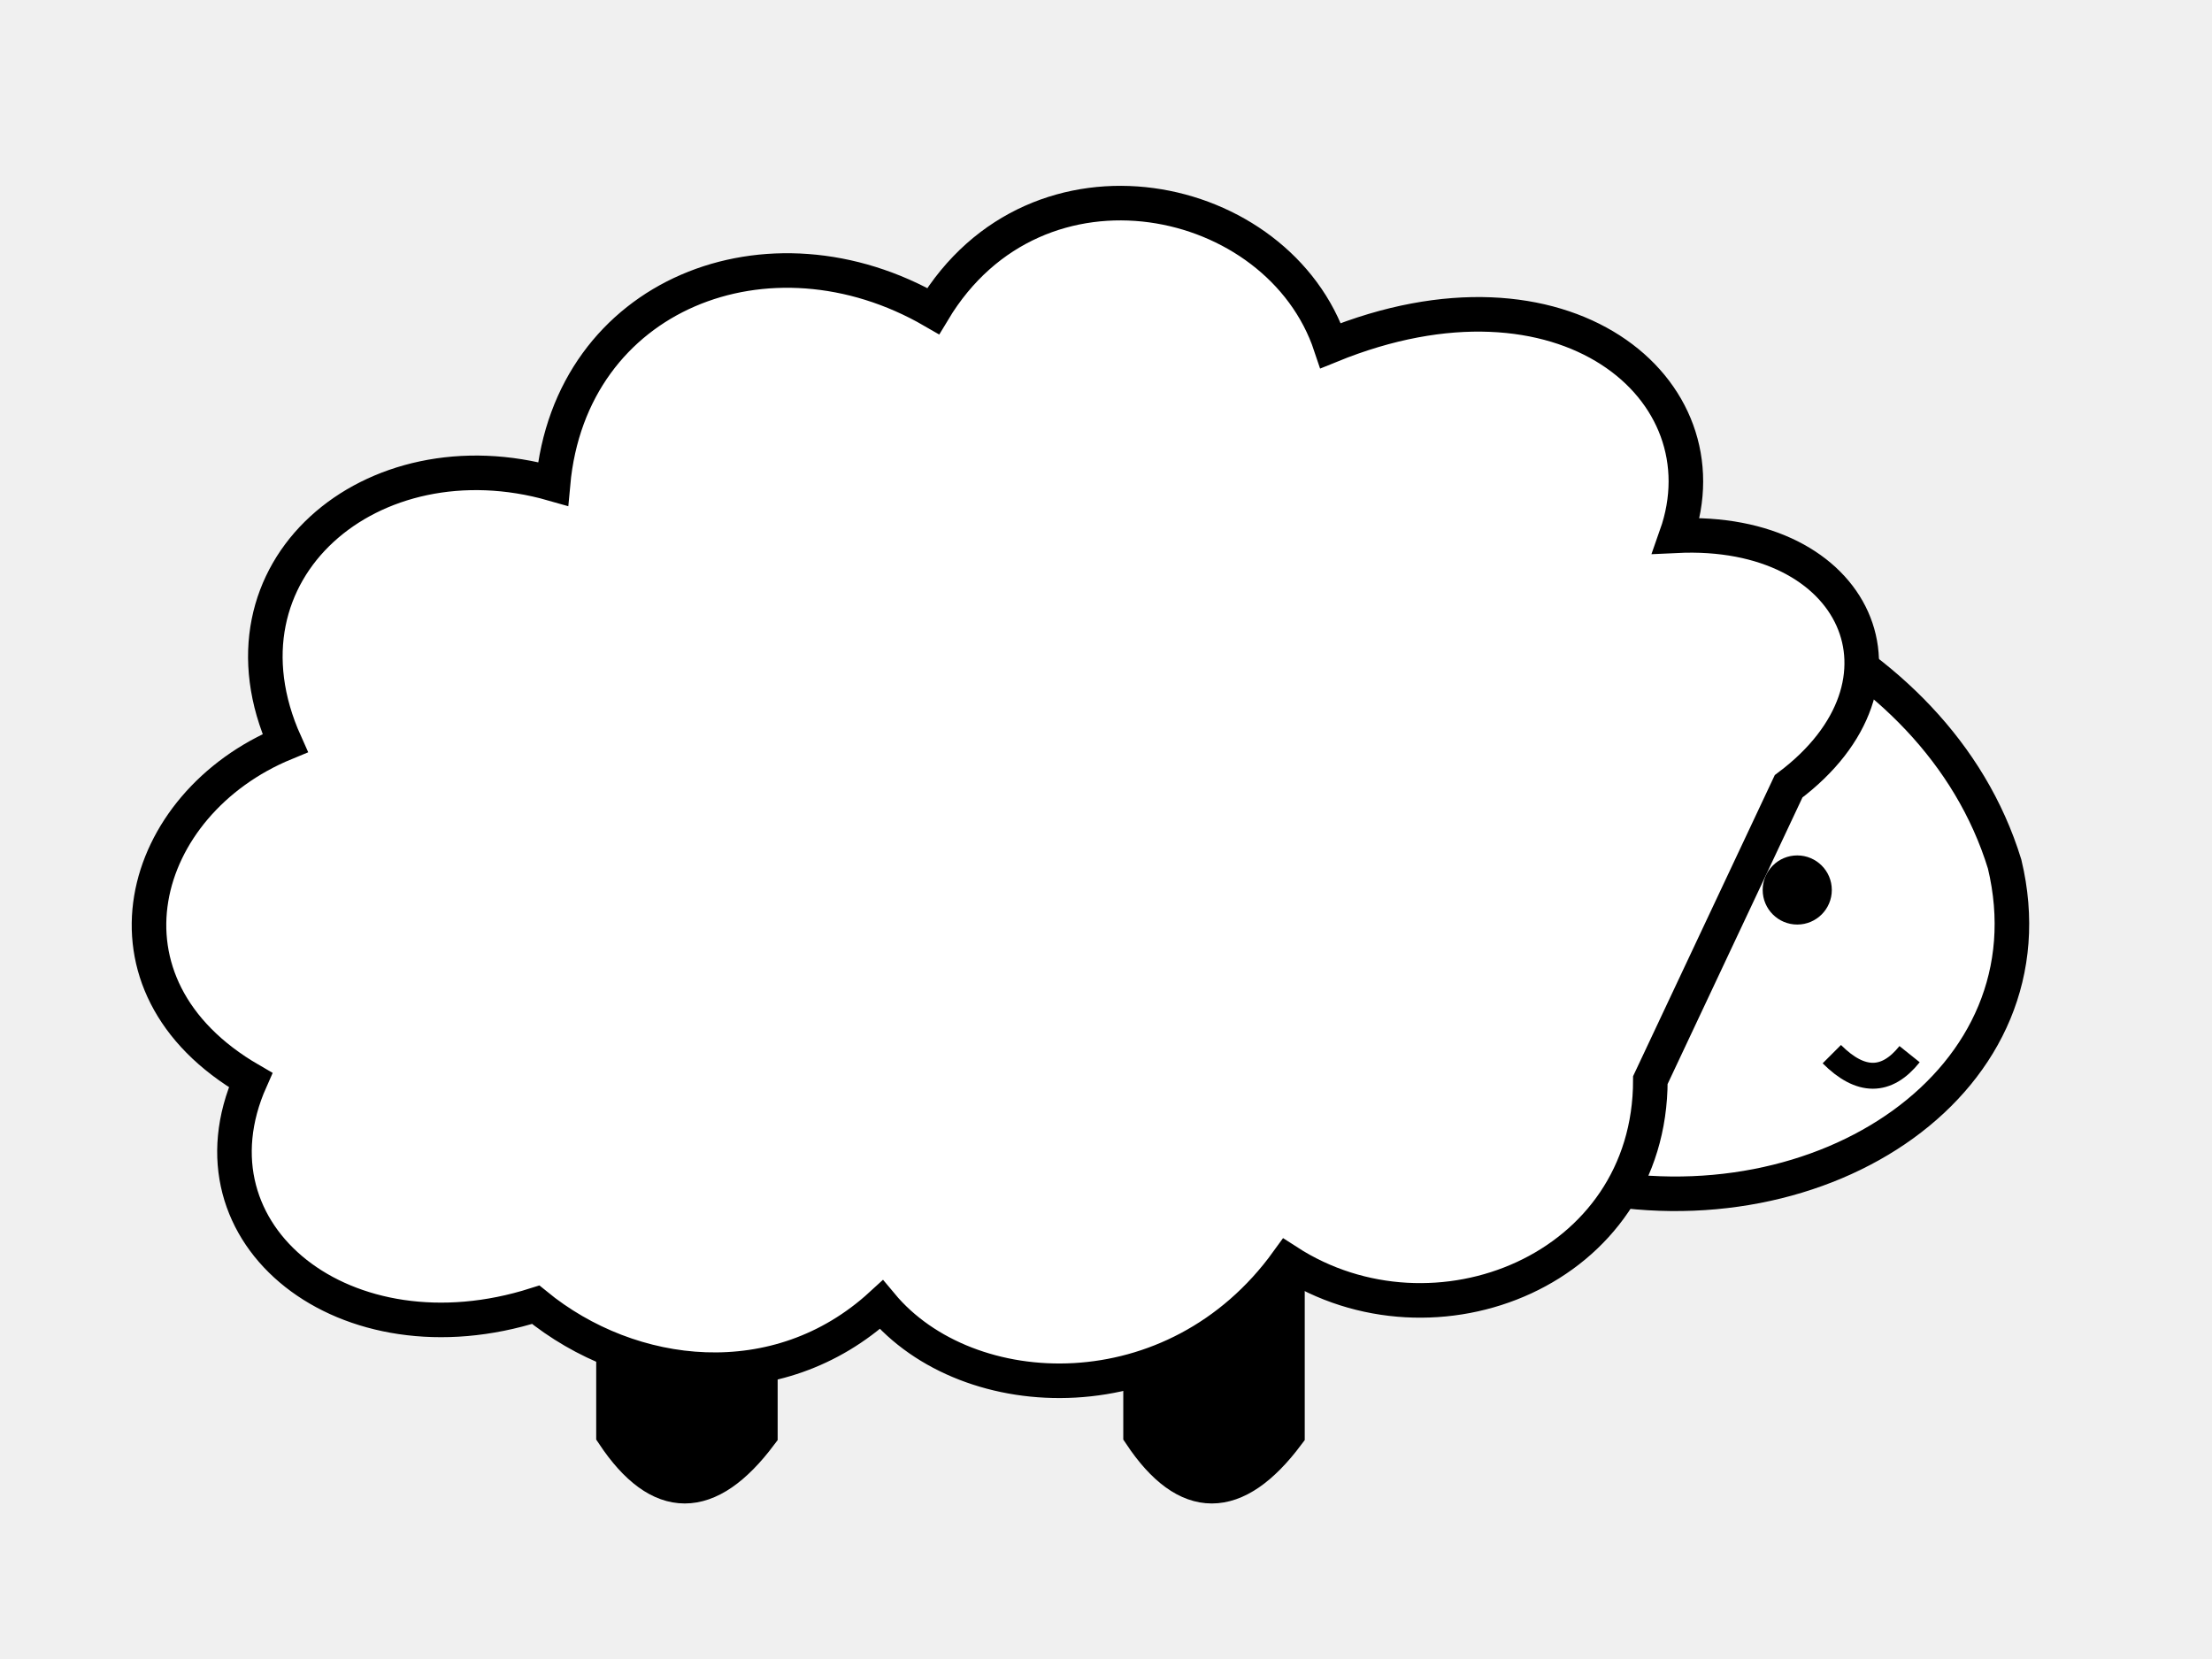
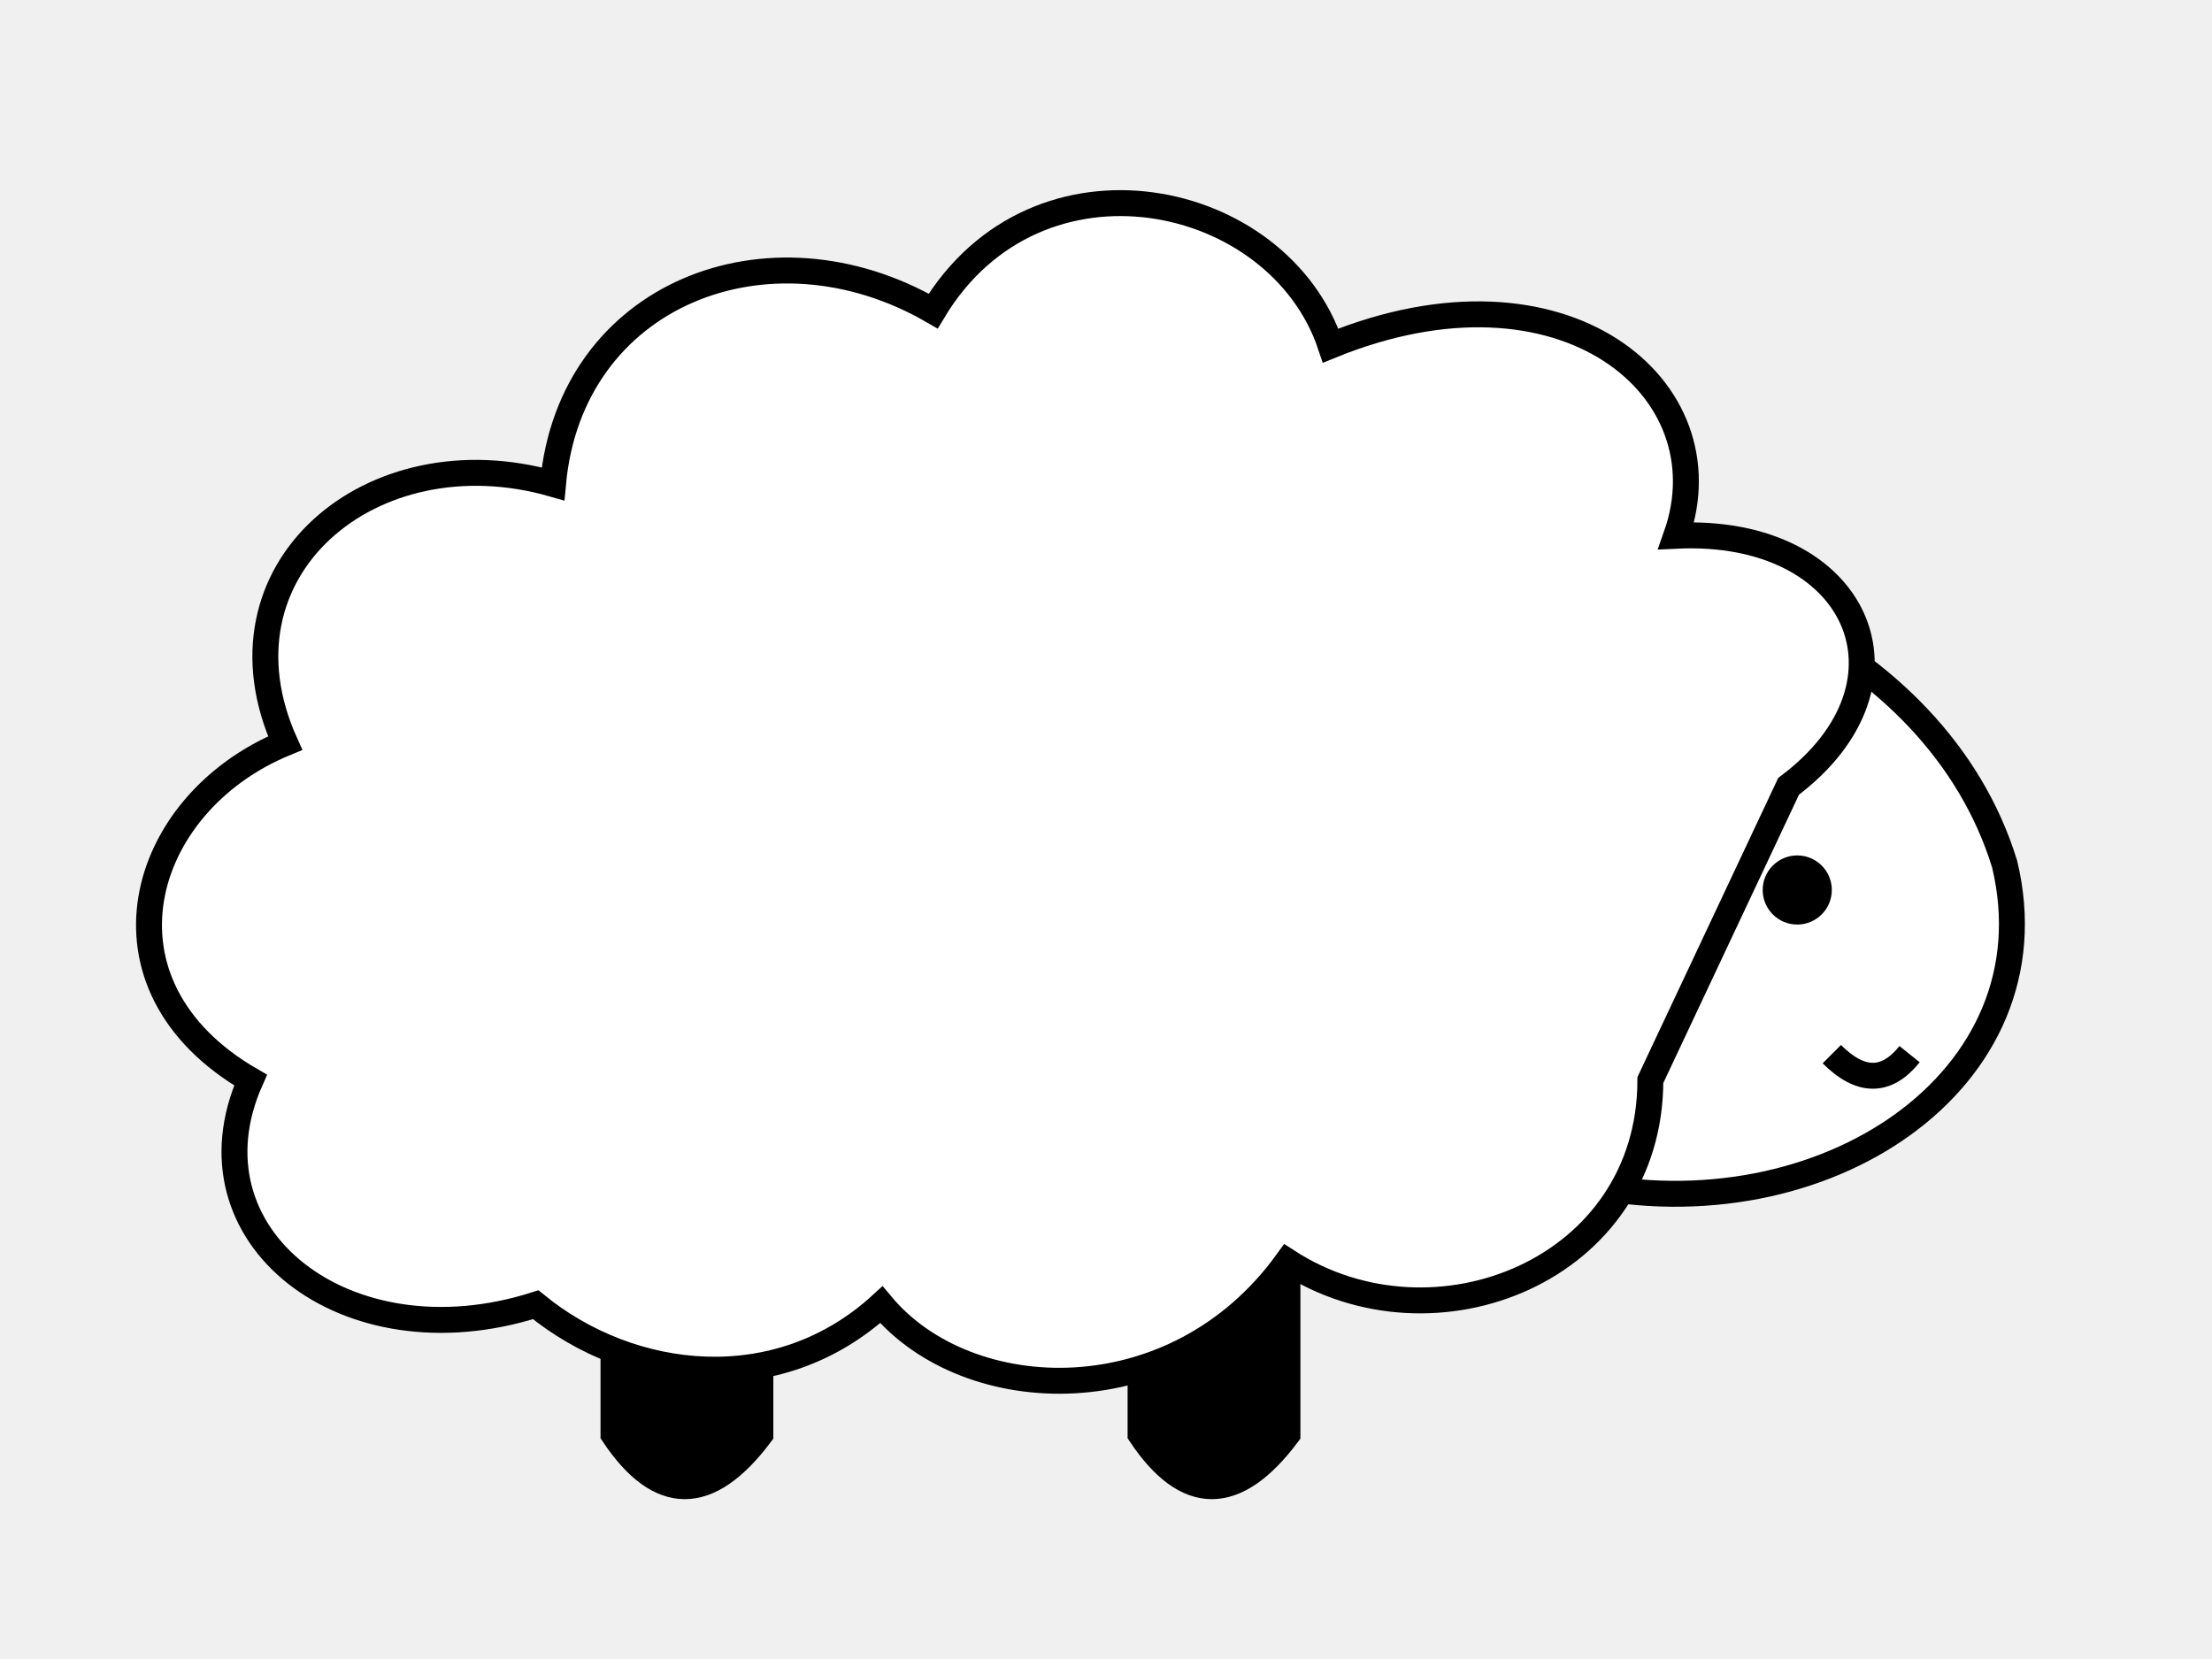
<svg xmlns="http://www.w3.org/2000/svg" width="256" height="192" viewBox="0 0 256 192">
-   <path d="M71 139v27q8 12 17 0v-27M132 139v27q8 12 17 0v-27" fill="black" stroke="black" stroke-width="4" />
-   <path d="M171 65C192 62 224 74 232 100C238 125 211 143 183 137C160 133 153 108 163 88Z" fill="white" stroke="black" stroke-width="4" />
+   <path d="M71 139v27q8 12 17 0v-27M132 139v27q8 12 17 0v-27" fill="black" stroke="black" stroke-width="3" />
+   <path d="M171 65C192 62 224 74 232 100C238 125 211 143 183 137C160 133 153 108 163 88Z" fill="white" stroke="black" stroke-width="3" />
  <circle cx="208" cy="103" r="4" fill="black" />
  <path d="M212 122q5 5 9 0" stroke="black" fill="none" stroke-width="3" />
-   <path d="M62 151C40 158 21 143 29 125C10 114 16 93 33 86C24 66 43 50 64 56C66 34 89 25 108 36C120 16 148 22 154 40C181 29 200 45 194 62C215 61 223 79 207 91L191 125C191 147 166 157 149 146C136 164 112 163 102 151C90 162 73 160 62 151Z" fill="white" stroke="black" stroke-width="4" />
+   <path d="M62 151C40 158 21 143 29 125C10 114 16 93 33 86C24 66 43 50 64 56C66 34 89 25 108 36C120 16 148 22 154 40C181 29 200 45 194 62C215 61 223 79 207 91L191 125C191 147 166 157 149 146C136 164 112 163 102 151C90 162 73 160 62 151Z" fill="white" stroke="black" stroke-width="3" />
</svg>
